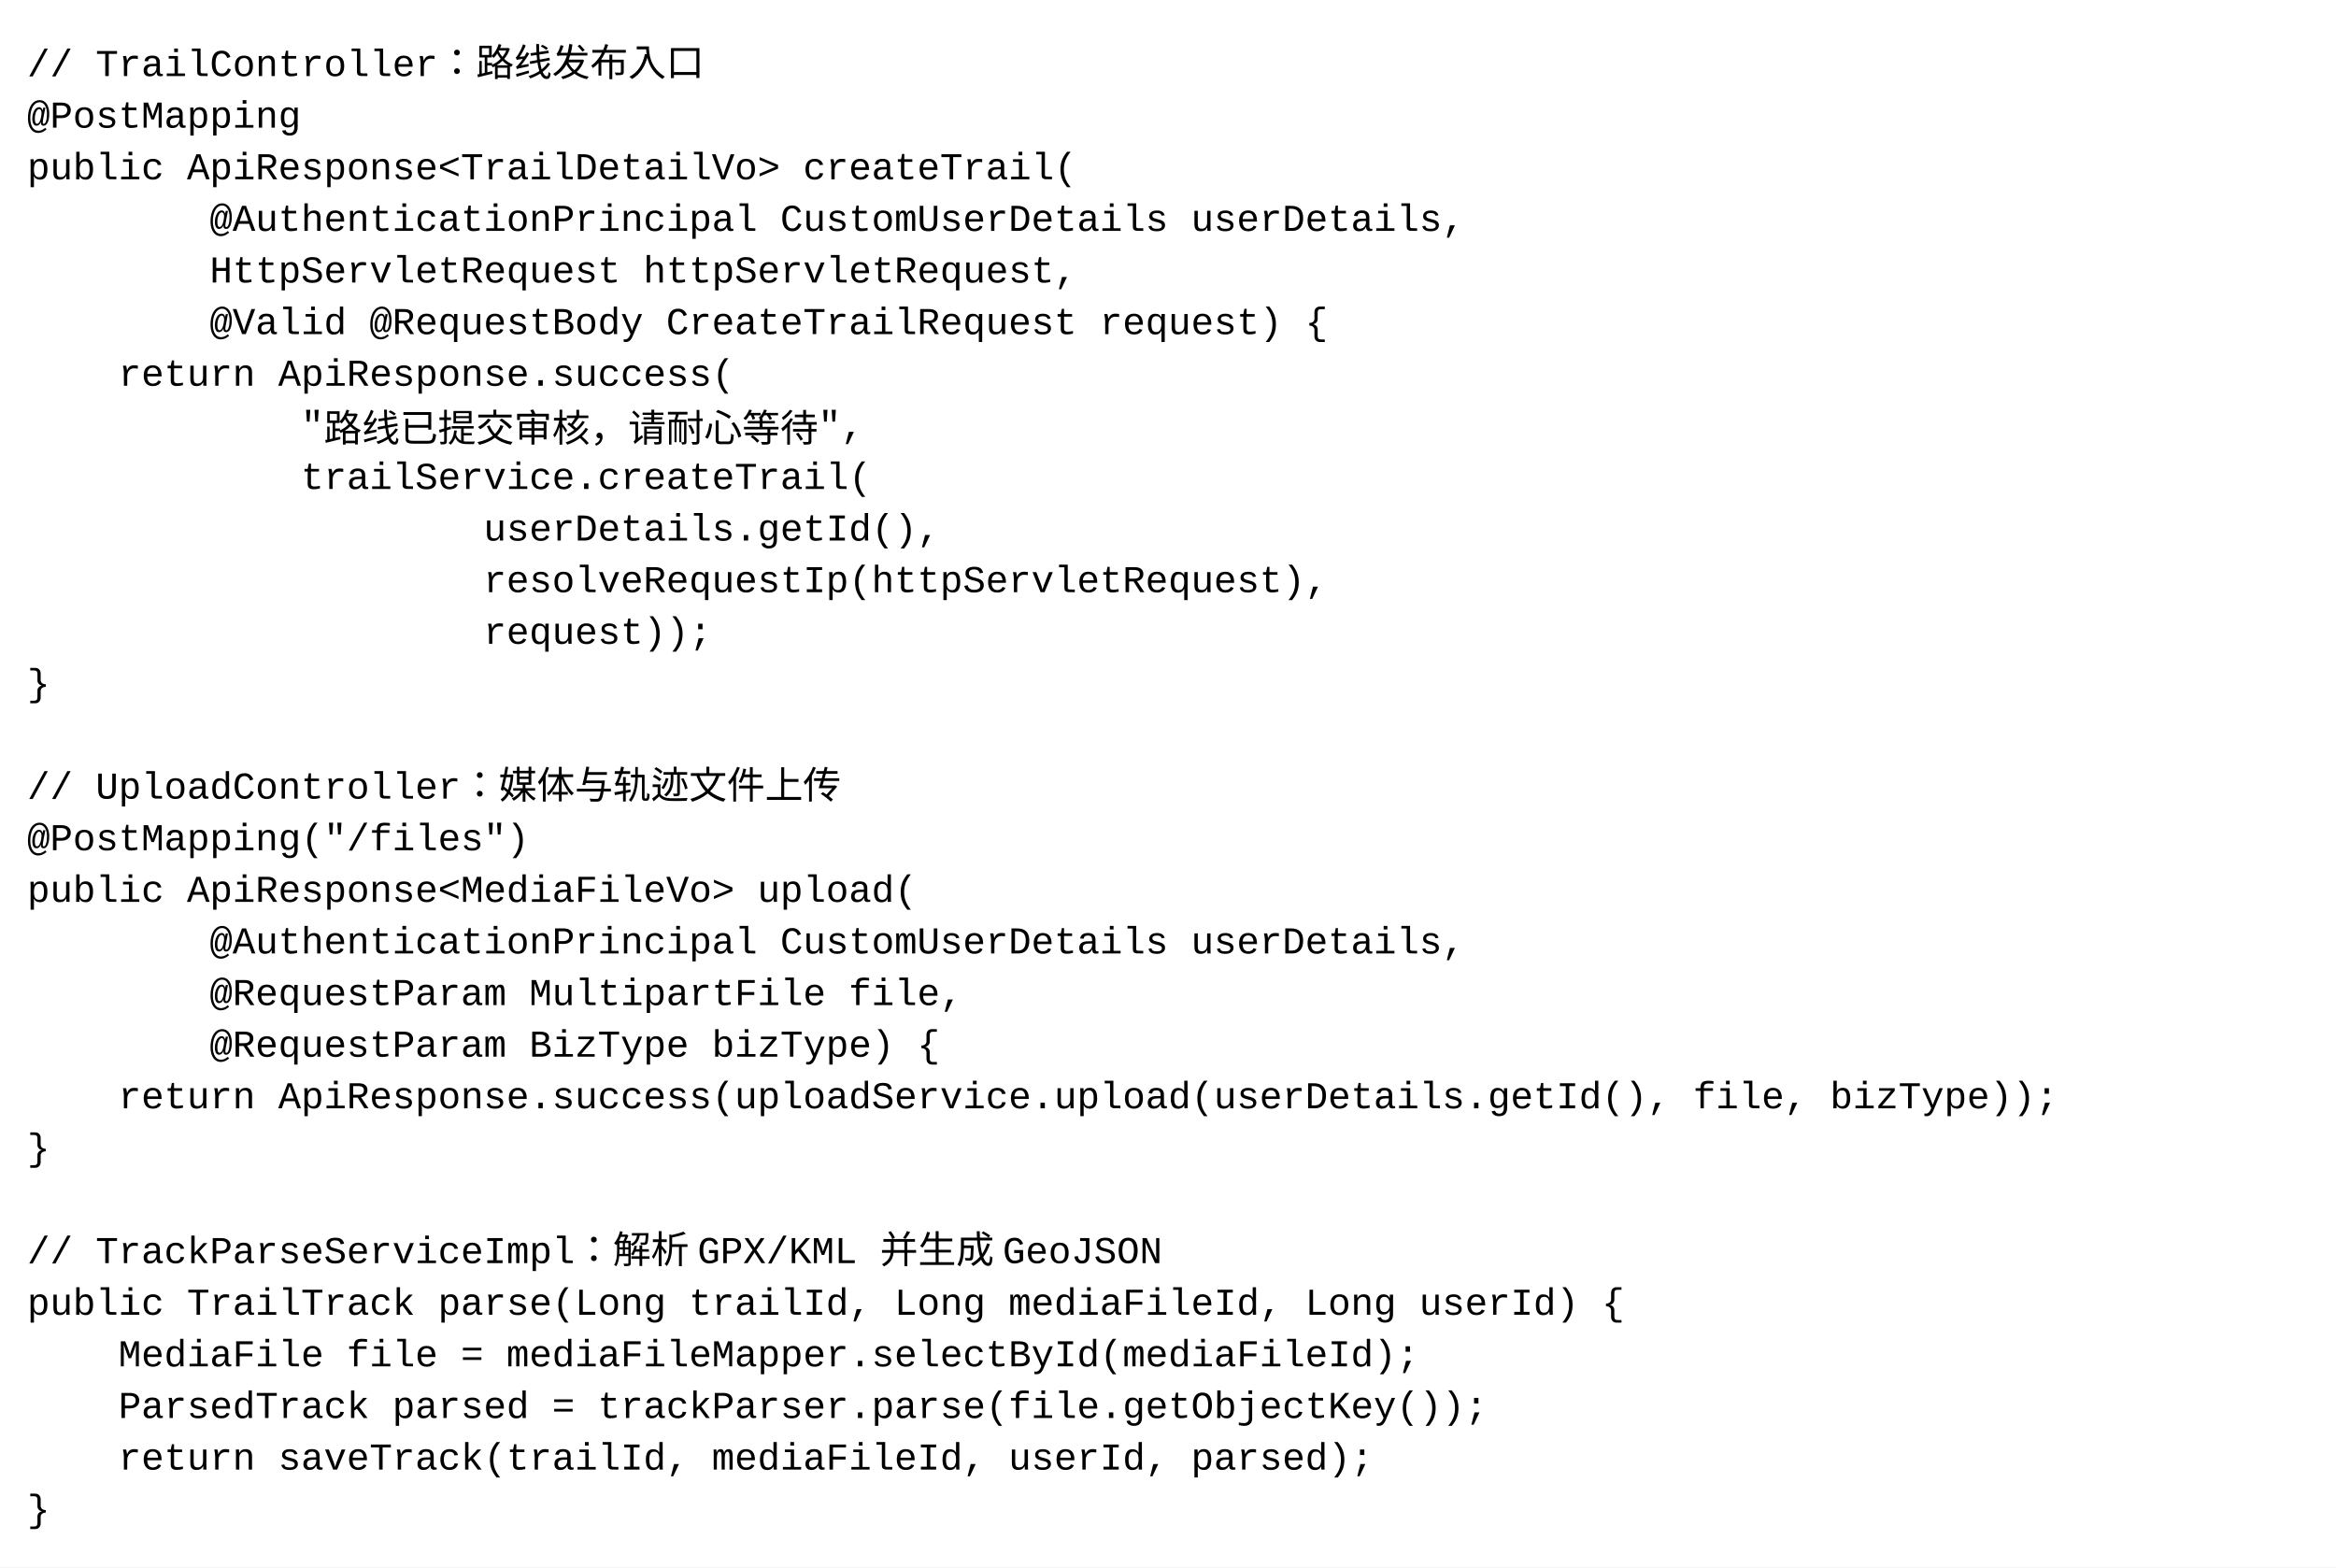
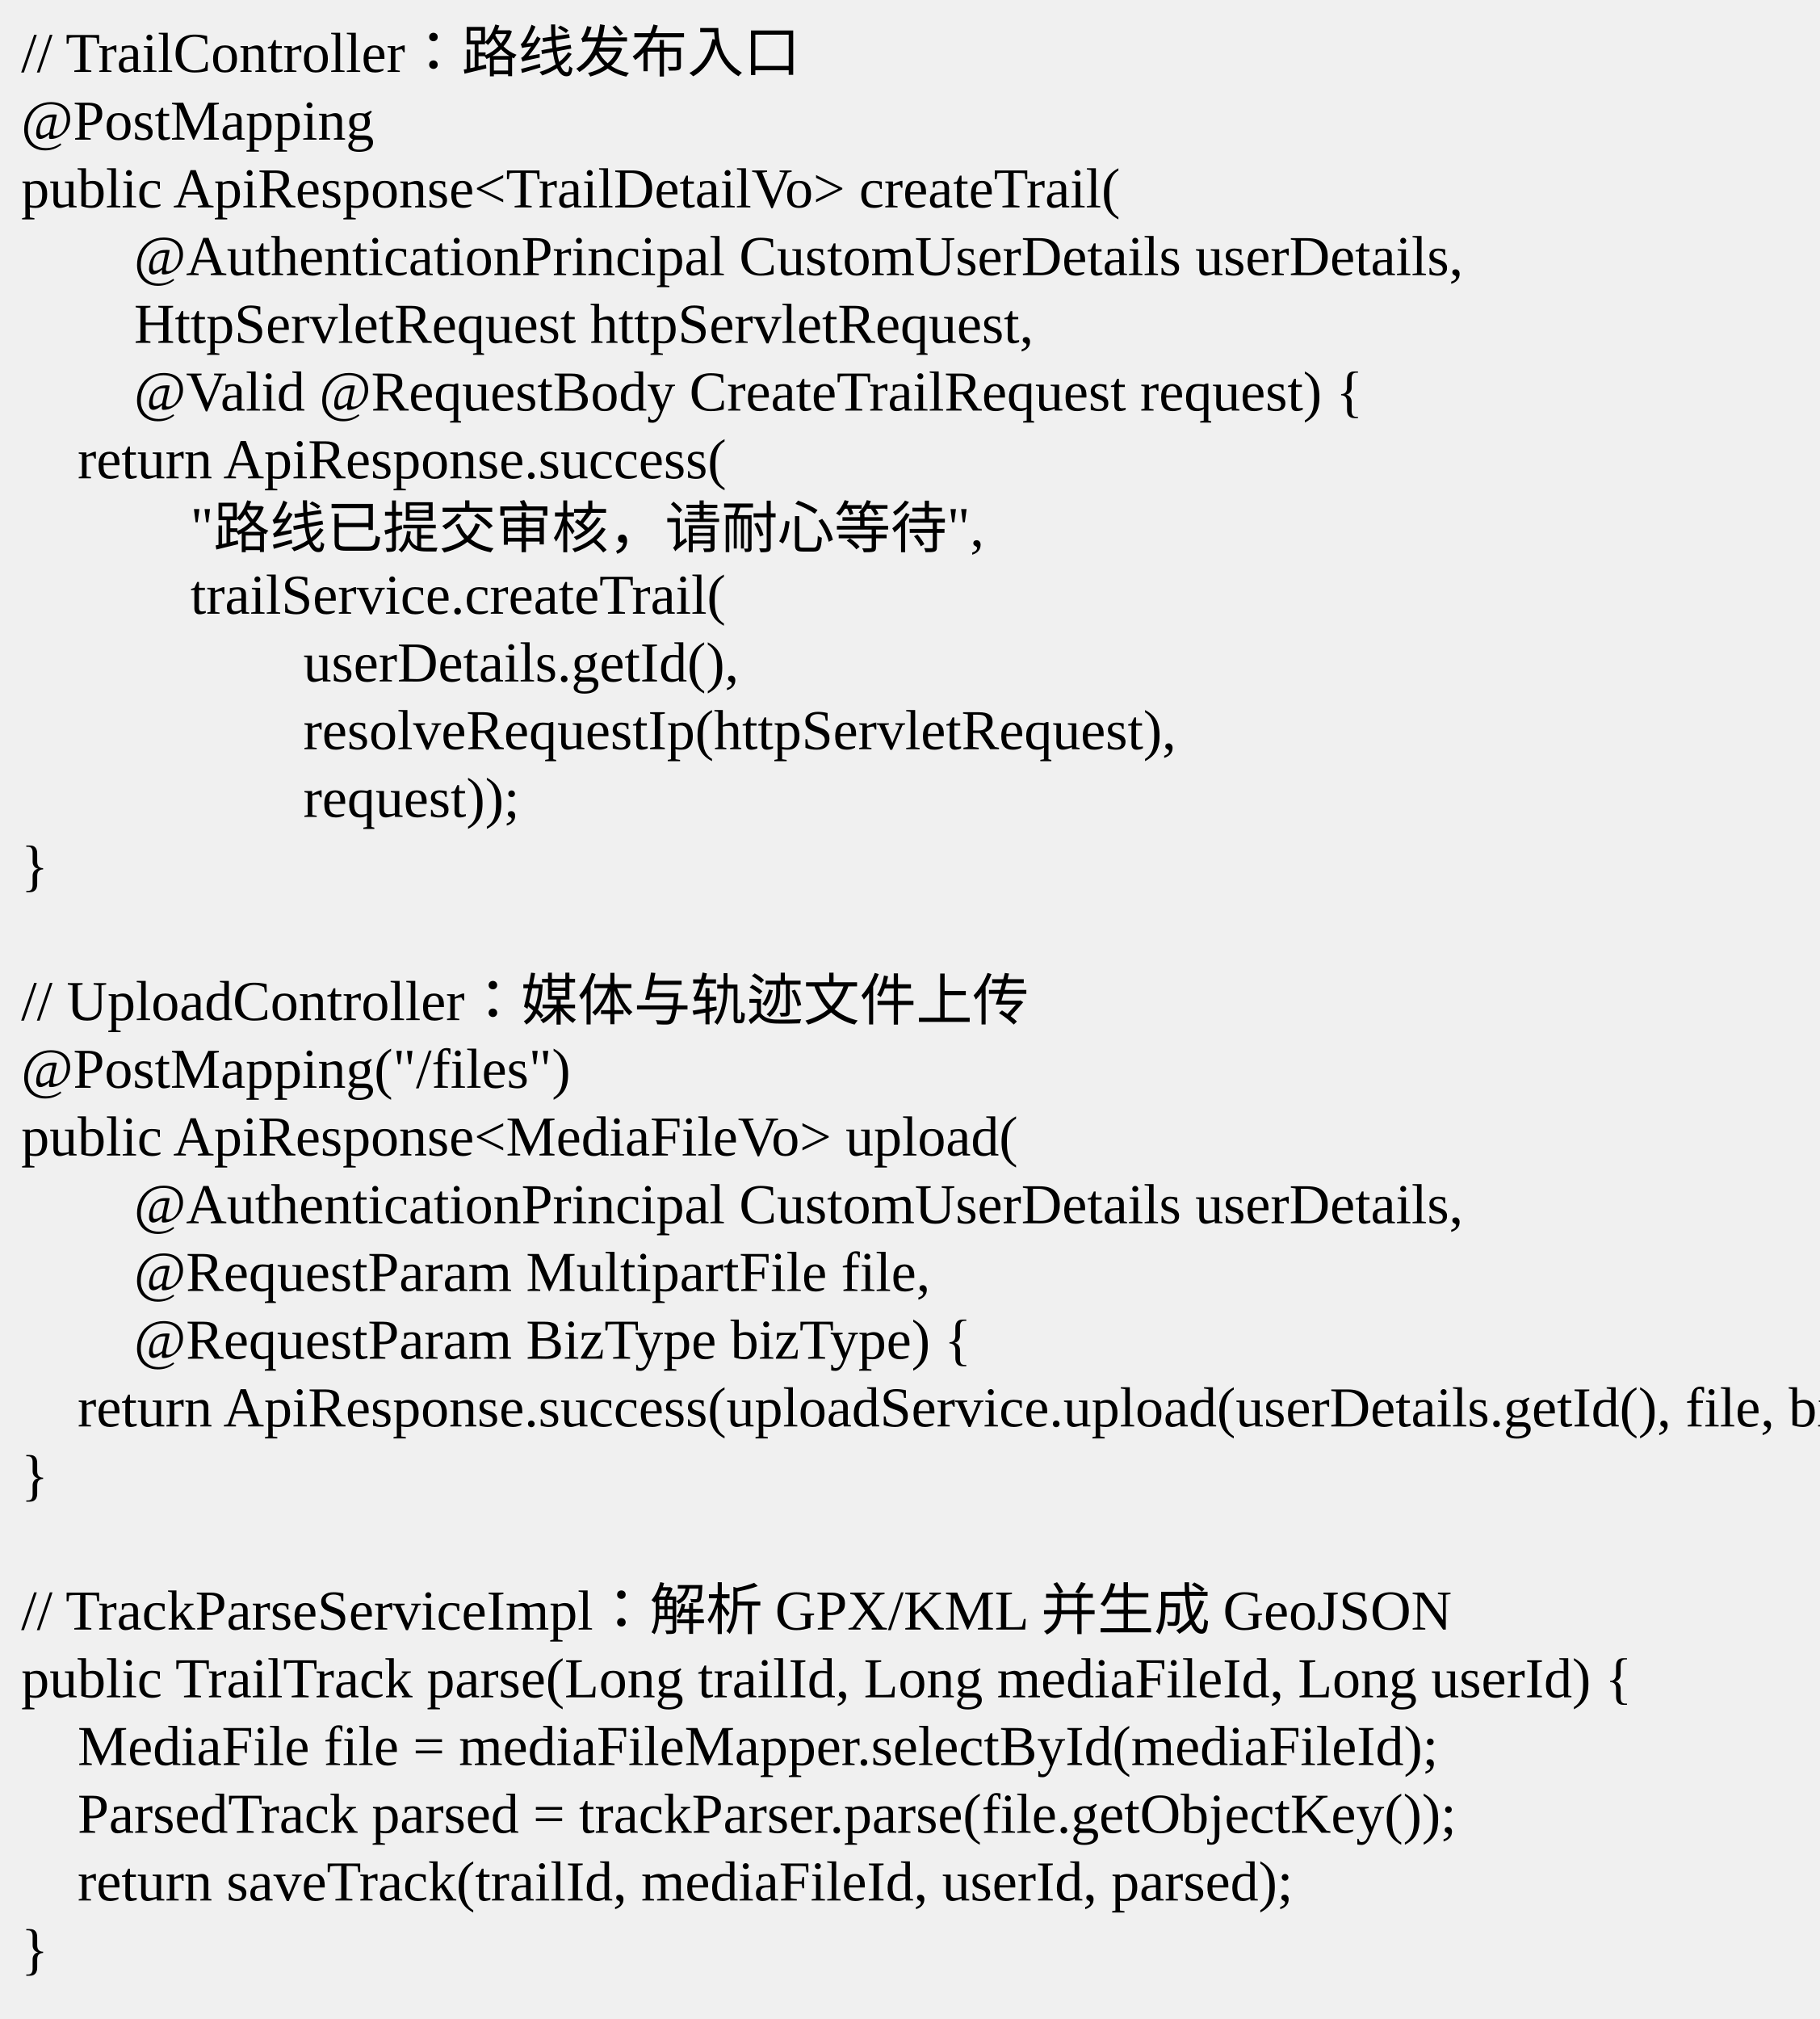
- <svg xmlns="http://www.w3.org/2000/svg" width="860" height="577" viewBox="0 0 860 577">
-   <rect x="0" y="0" width="860" height="577" fill="white" />
-   <g font-family="Menlo, Monaco, Consolas, Courier New, monospace" font-size="14px">
-     <text x="10" y="28" xml:space="preserve">// TrailController：路线发布入口</text>
-     <text x="10" y="47" xml:space="preserve">@PostMapping</text>
-     <text x="10" y="66" xml:space="preserve">public ApiResponse&lt;TrailDetailVo&gt; createTrail(</text>
-     <text x="10" y="85" xml:space="preserve">        @AuthenticationPrincipal CustomUserDetails userDetails,</text>
-     <text x="10" y="104" xml:space="preserve">        HttpServletRequest httpServletRequest,</text>
-     <text x="10" y="123" xml:space="preserve">        @Valid @RequestBody CreateTrailRequest request) {</text>
-     <text x="10" y="142" xml:space="preserve">    return ApiResponse.success(</text>
-     <text x="10" y="161" xml:space="preserve">            "路线已提交审核，请耐心等待",</text>
-     <text x="10" y="180" xml:space="preserve">            trailService.createTrail(</text>
-     <text x="10" y="199" xml:space="preserve">                    userDetails.getId(),</text>
-     <text x="10" y="218" xml:space="preserve">                    resolveRequestIp(httpServletRequest),</text>
-     <text x="10" y="237" xml:space="preserve">                    request));</text>
-     <text x="10" y="256" xml:space="preserve">}</text>
-     <text x="10" y="275" xml:space="preserve" />
-     <text x="10" y="294" xml:space="preserve">// UploadController：媒体与轨迹文件上传</text>
-     <text x="10" y="313" xml:space="preserve">@PostMapping("/files")</text>
-     <text x="10" y="332" xml:space="preserve">public ApiResponse&lt;MediaFileVo&gt; upload(</text>
-     <text x="10" y="351" xml:space="preserve">        @AuthenticationPrincipal CustomUserDetails userDetails,</text>
-     <text x="10" y="370" xml:space="preserve">        @RequestParam MultipartFile file,</text>
-     <text x="10" y="389" xml:space="preserve">        @RequestParam BizType bizType) {</text>
-     <text x="10" y="408" xml:space="preserve">    return ApiResponse.success(uploadService.upload(userDetails.getId(), file, bizType));</text>
-     <text x="10" y="427" xml:space="preserve">}</text>
-     <text x="10" y="446" xml:space="preserve" />
-     <text x="10" y="465" xml:space="preserve">// TrackParseServiceImpl：解析 GPX/KML 并生成 GeoJSON</text>
-     <text x="10" y="484" xml:space="preserve">public TrailTrack parse(Long trailId, Long mediaFileId, Long userId) {</text>
-     <text x="10" y="503" xml:space="preserve">    MediaFile file = mediaFileMapper.selectById(mediaFileId);</text>
-     <text x="10" y="522" xml:space="preserve">    ParsedTrack parsed = trackParser.parse(file.getObjectKey());</text>
-     <text x="10" y="541" xml:space="preserve">    return saveTrack(trailId, mediaFileId, userId, parsed);</text>
-     <text x="10" y="560" xml:space="preserve">}</text>
+ <svg xmlns="http://www.w3.org/2000/svg" width="860" height="954" viewBox="0 0 860 954">
+   <g font-family="Times New Roman" font-size="20pt">
+     <text x="10" y="34" xml:space="preserve">// TrailController：路线发布入口</text>
+     <text x="10" y="66" xml:space="preserve">@PostMapping</text>
+     <text x="10" y="98" xml:space="preserve">public ApiResponse&lt;TrailDetailVo&gt; createTrail(</text>
+     <text x="10" y="130" xml:space="preserve">        @AuthenticationPrincipal CustomUserDetails userDetails,</text>
+     <text x="10" y="162" xml:space="preserve">        HttpServletRequest httpServletRequest,</text>
+     <text x="10" y="194" xml:space="preserve">        @Valid @RequestBody CreateTrailRequest request) {</text>
+     <text x="10" y="226" xml:space="preserve">    return ApiResponse.success(</text>
+     <text x="10" y="258" xml:space="preserve">            "路线已提交审核，请耐心等待",</text>
+     <text x="10" y="290" xml:space="preserve">            trailService.createTrail(</text>
+     <text x="10" y="322" xml:space="preserve">                    userDetails.getId(),</text>
+     <text x="10" y="354" xml:space="preserve">                    resolveRequestIp(httpServletRequest),</text>
+     <text x="10" y="386" xml:space="preserve">                    request));</text>
+     <text x="10" y="418" xml:space="preserve">}</text>
+     <text x="10" y="450" xml:space="preserve" />
+     <text x="10" y="482" xml:space="preserve">// UploadController：媒体与轨迹文件上传</text>
+     <text x="10" y="514" xml:space="preserve">@PostMapping("/files")</text>
+     <text x="10" y="546" xml:space="preserve">public ApiResponse&lt;MediaFileVo&gt; upload(</text>
+     <text x="10" y="578" xml:space="preserve">        @AuthenticationPrincipal CustomUserDetails userDetails,</text>
+     <text x="10" y="610" xml:space="preserve">        @RequestParam MultipartFile file,</text>
+     <text x="10" y="642" xml:space="preserve">        @RequestParam BizType bizType) {</text>
+     <text x="10" y="674" xml:space="preserve">    return ApiResponse.success(uploadService.upload(userDetails.getId(), file, bizType));</text>
+     <text x="10" y="706" xml:space="preserve">}</text>
+     <text x="10" y="738" xml:space="preserve" />
+     <text x="10" y="770" xml:space="preserve">// TrackParseServiceImpl：解析 GPX/KML 并生成 GeoJSON</text>
+     <text x="10" y="802" xml:space="preserve">public TrailTrack parse(Long trailId, Long mediaFileId, Long userId) {</text>
+     <text x="10" y="834" xml:space="preserve">    MediaFile file = mediaFileMapper.selectById(mediaFileId);</text>
+     <text x="10" y="866" xml:space="preserve">    ParsedTrack parsed = trackParser.parse(file.getObjectKey());</text>
+     <text x="10" y="898" xml:space="preserve">    return saveTrack(trailId, mediaFileId, userId, parsed);</text>
+     <text x="10" y="930" xml:space="preserve">}</text>
  </g>
</svg>
